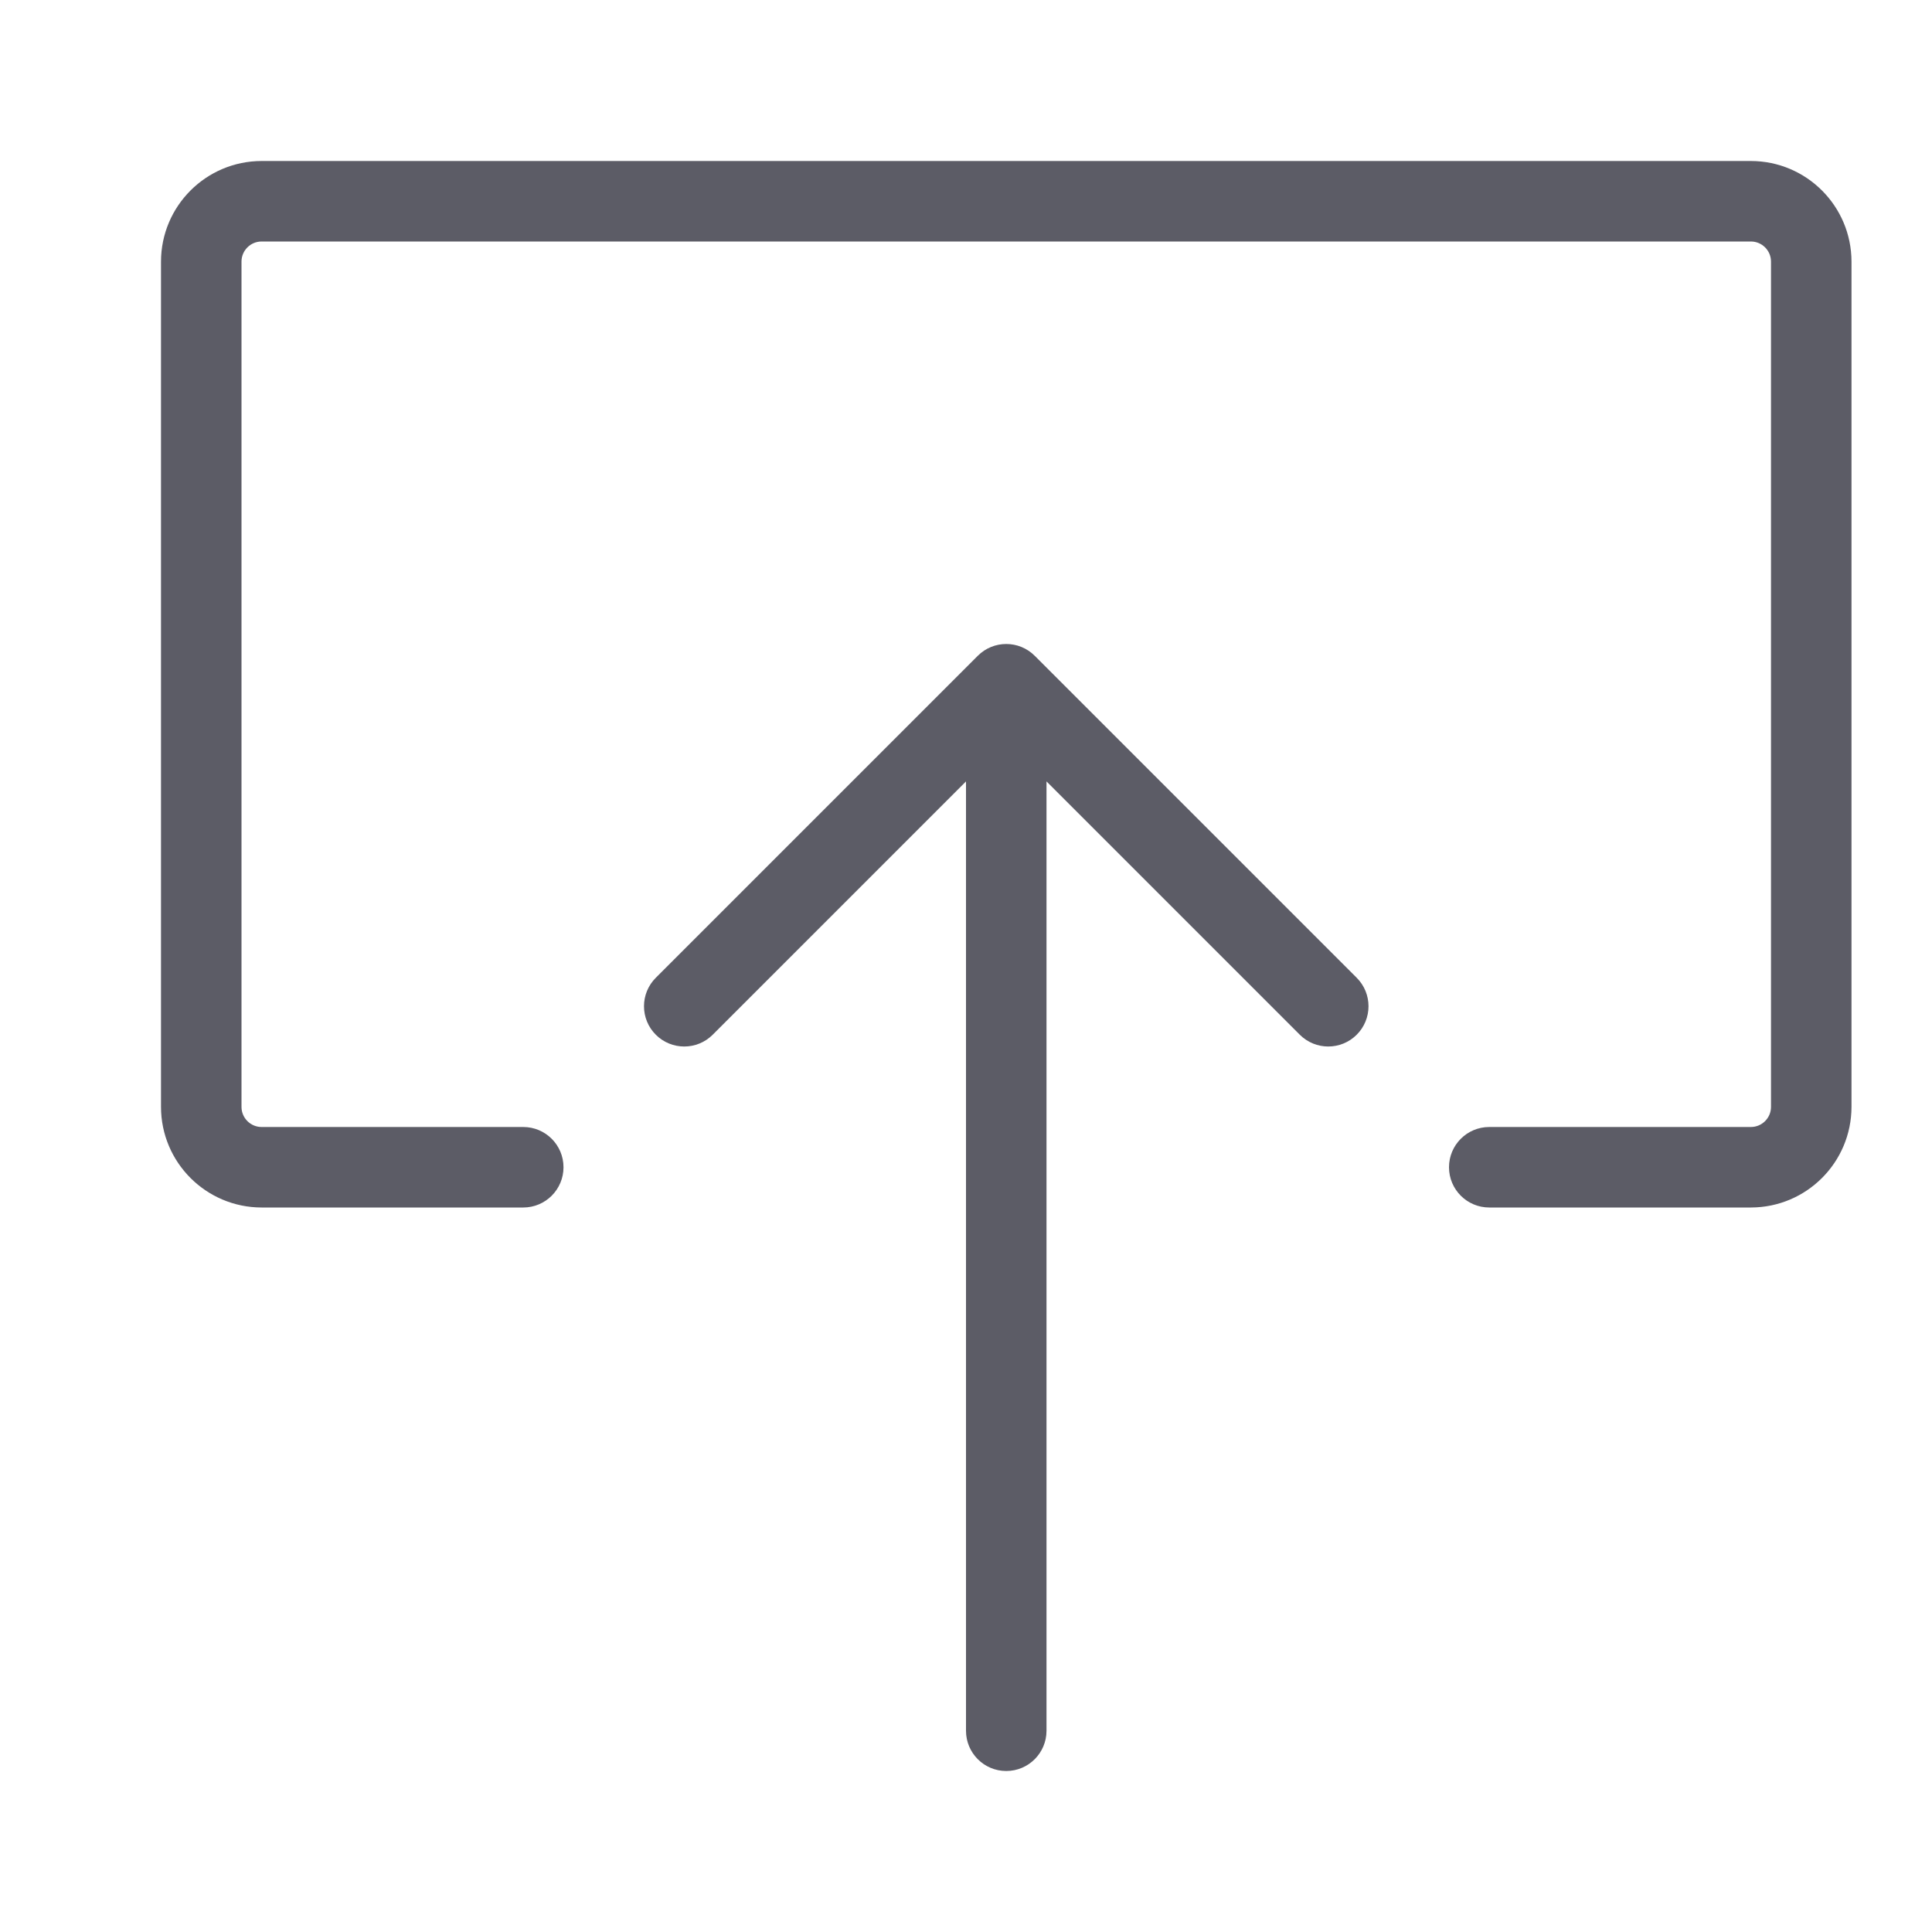
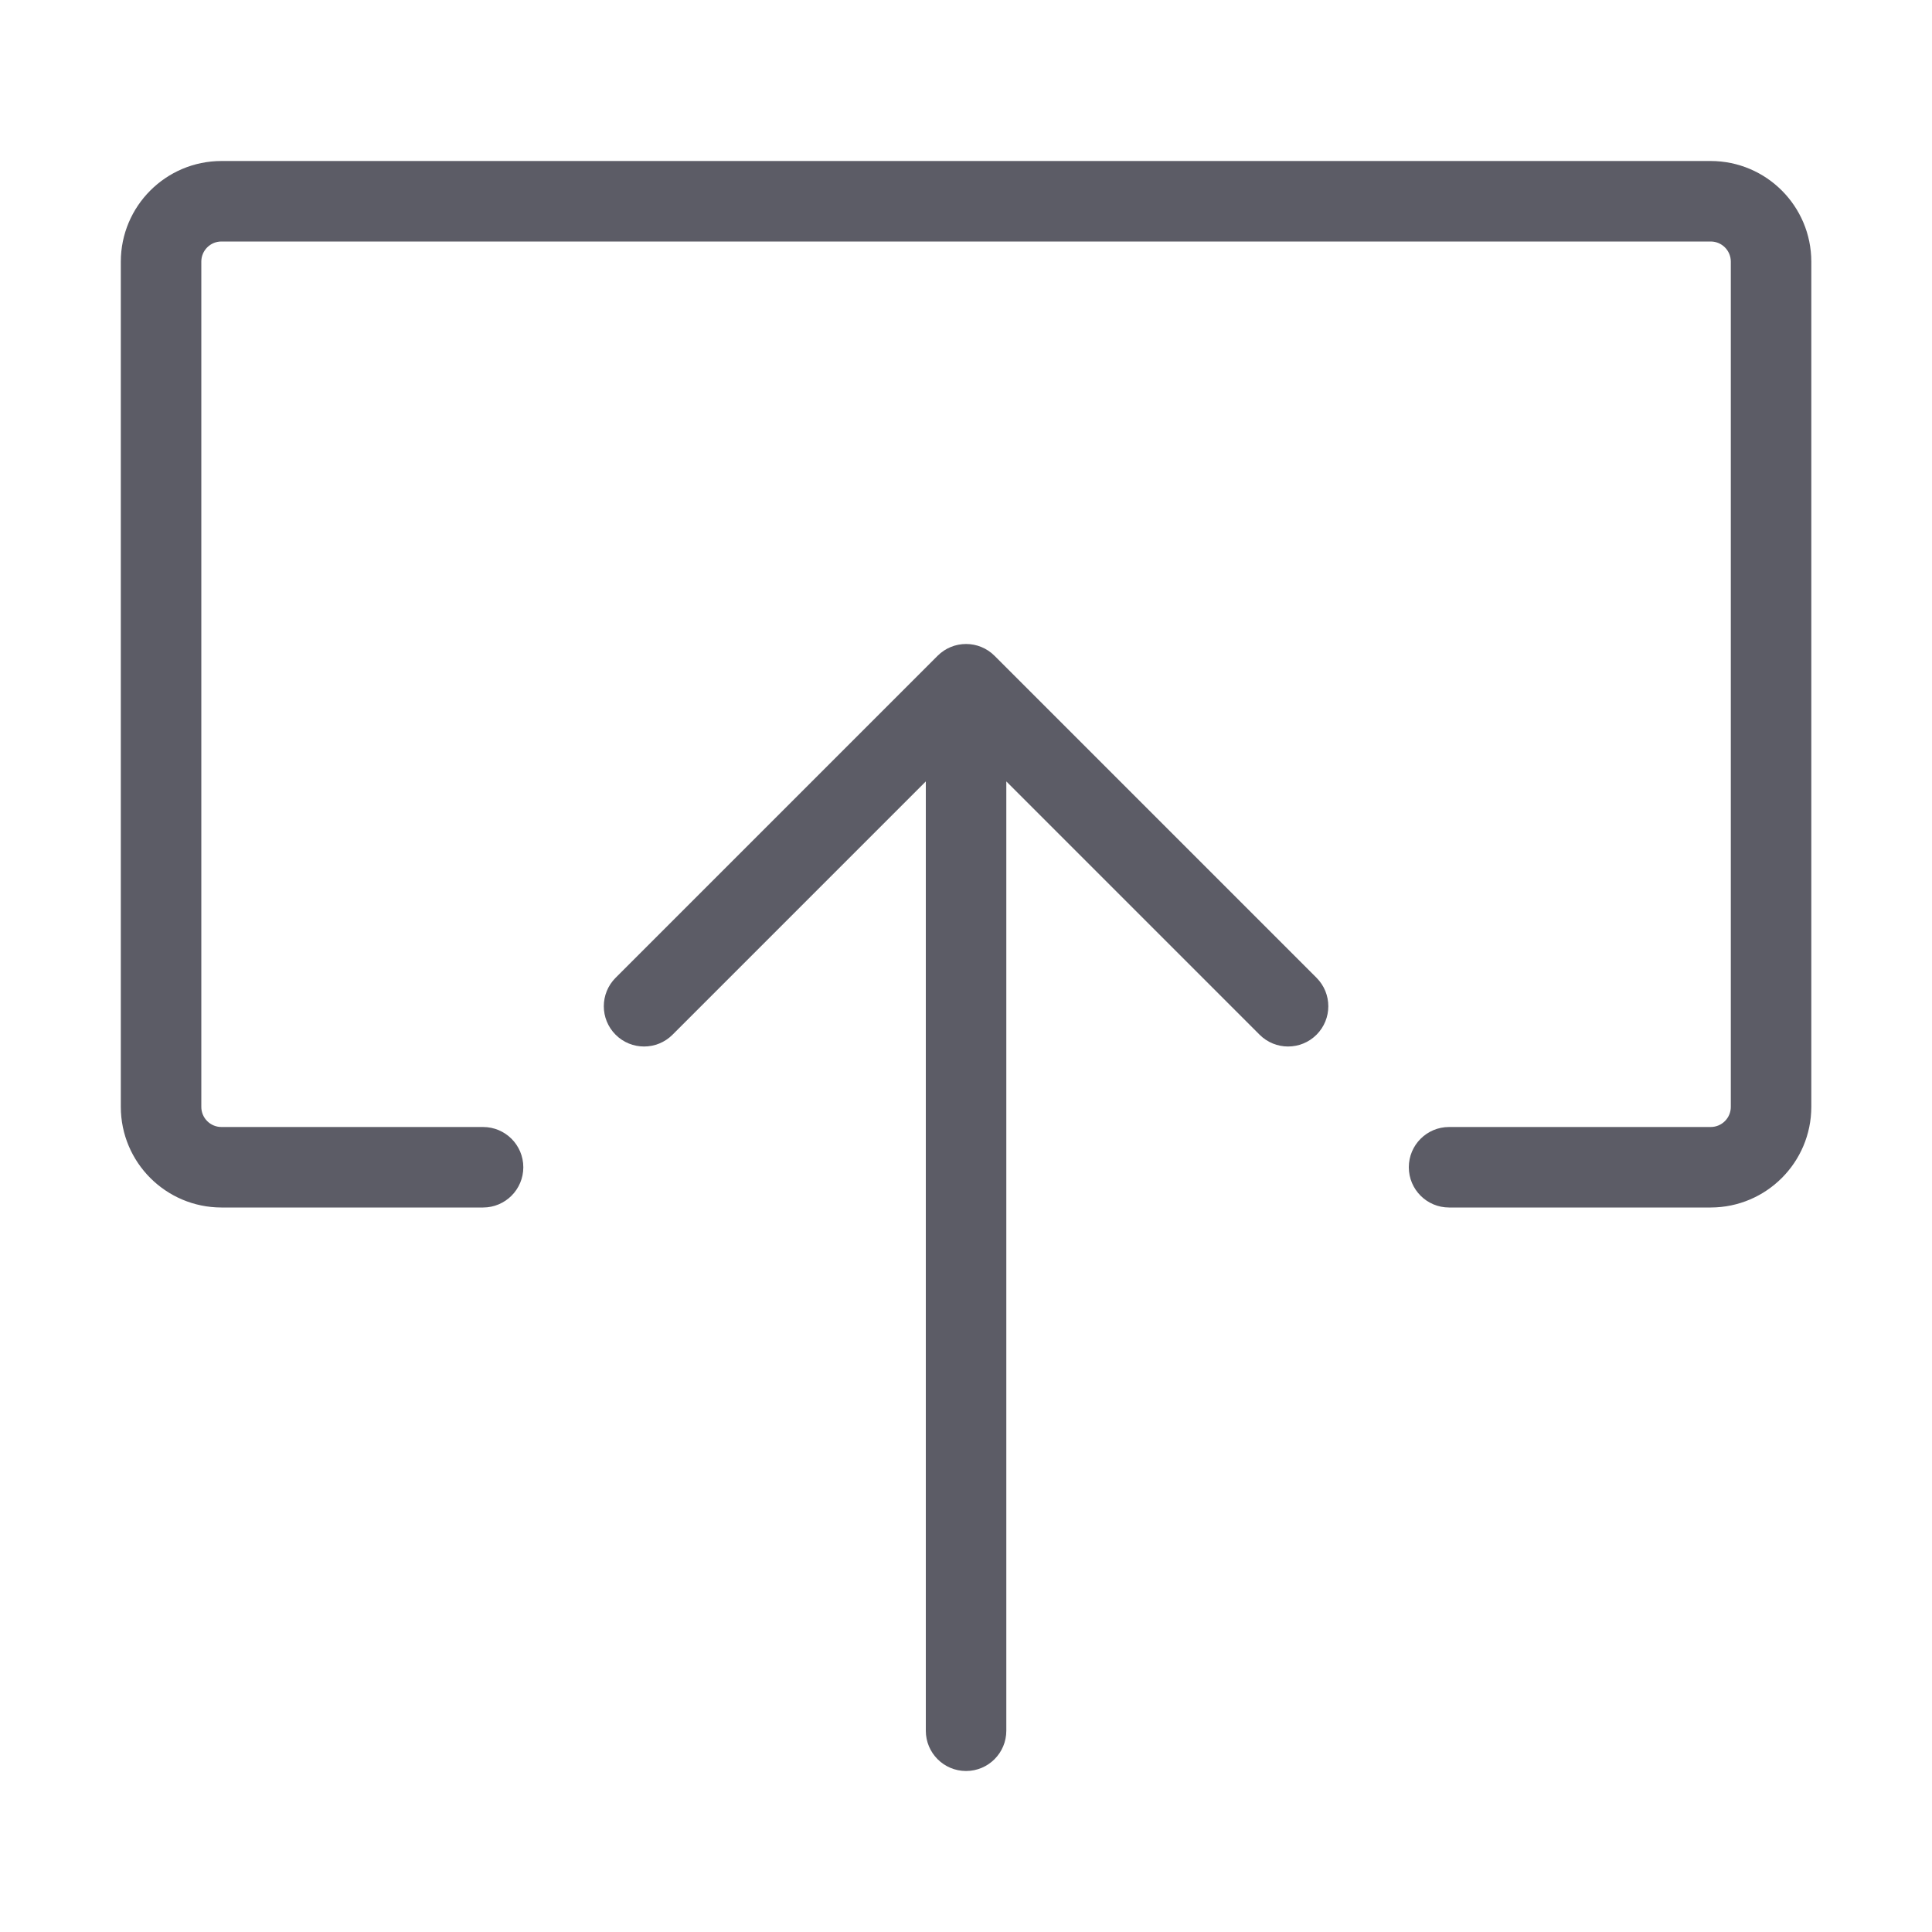
<svg xmlns="http://www.w3.org/2000/svg" t="1790949820326" class="icon" viewBox="0 0 1024 1024" version="1.1" p-id="7490" width="200" height="200">
-   <path d="M533.333 938.667a21.333 21.333 0 0 1-21.333-21.333V414.167L377.753 548.42a21.333 21.333 0 0 1-30.173-30.173l170.667-170.667a21.333 21.333 0 0 1 30.173 0l170.667 170.667a21.333 21.333 0 1 1-30.173 30.173L554.667 414.167V917.333a21.333 21.333 0 0 1-21.333 21.333z m394.667-298.667h-138.667a21.333 21.333 0 0 1 0-42.667h138.667a10.667 10.667 0 0 0 10.667-10.667V138.667a10.667 10.667 0 0 0-10.667-10.667H138.667a10.667 10.667 0 0 0-10.667 10.667v448a10.667 10.667 0 0 0 10.667 10.667h138.667a21.333 21.333 0 0 1 0 42.667H138.667a53.393 53.393 0 0 1-53.333-53.333V138.667a53.393 53.393 0 0 1 53.333-53.333h789.333a53.393 53.393 0 0 1 53.333 53.333v448a53.393 53.393 0 0 1-53.333 53.333z" fill="#5C5C66" p-id="7491" />
+   <g transform="translate(-21.3 0)">
+     <path d="M533.333 938.667a21.333 21.333 0 0 1-21.333-21.333V414.167L377.753 548.42a21.333 21.333 0 0 1-30.173-30.173l170.667-170.667a21.333 21.333 0 0 1 30.173 0l170.667 170.667a21.333 21.333 0 1 1-30.173 30.173L554.667 414.167V917.333a21.333 21.333 0 0 1-21.333 21.333z m394.667-298.667h-138.667a21.333 21.333 0 0 1 0-42.667h138.667a10.667 10.667 0 0 0 10.667-10.667V138.667a10.667 10.667 0 0 0-10.667-10.667H138.667a10.667 10.667 0 0 0-10.667 10.667v448a10.667 10.667 0 0 0 10.667 10.667h138.667a21.333 21.333 0 0 1 0 42.667H138.667a53.393 53.393 0 0 1-53.333-53.333V138.667a53.393 53.393 0 0 1 53.333-53.333h789.333a53.393 53.393 0 0 1 53.333 53.333v448a53.393 53.393 0 0 1-53.333 53.333z" fill="#5C5C66" p-id="7491" />
+   </g>
</svg>
